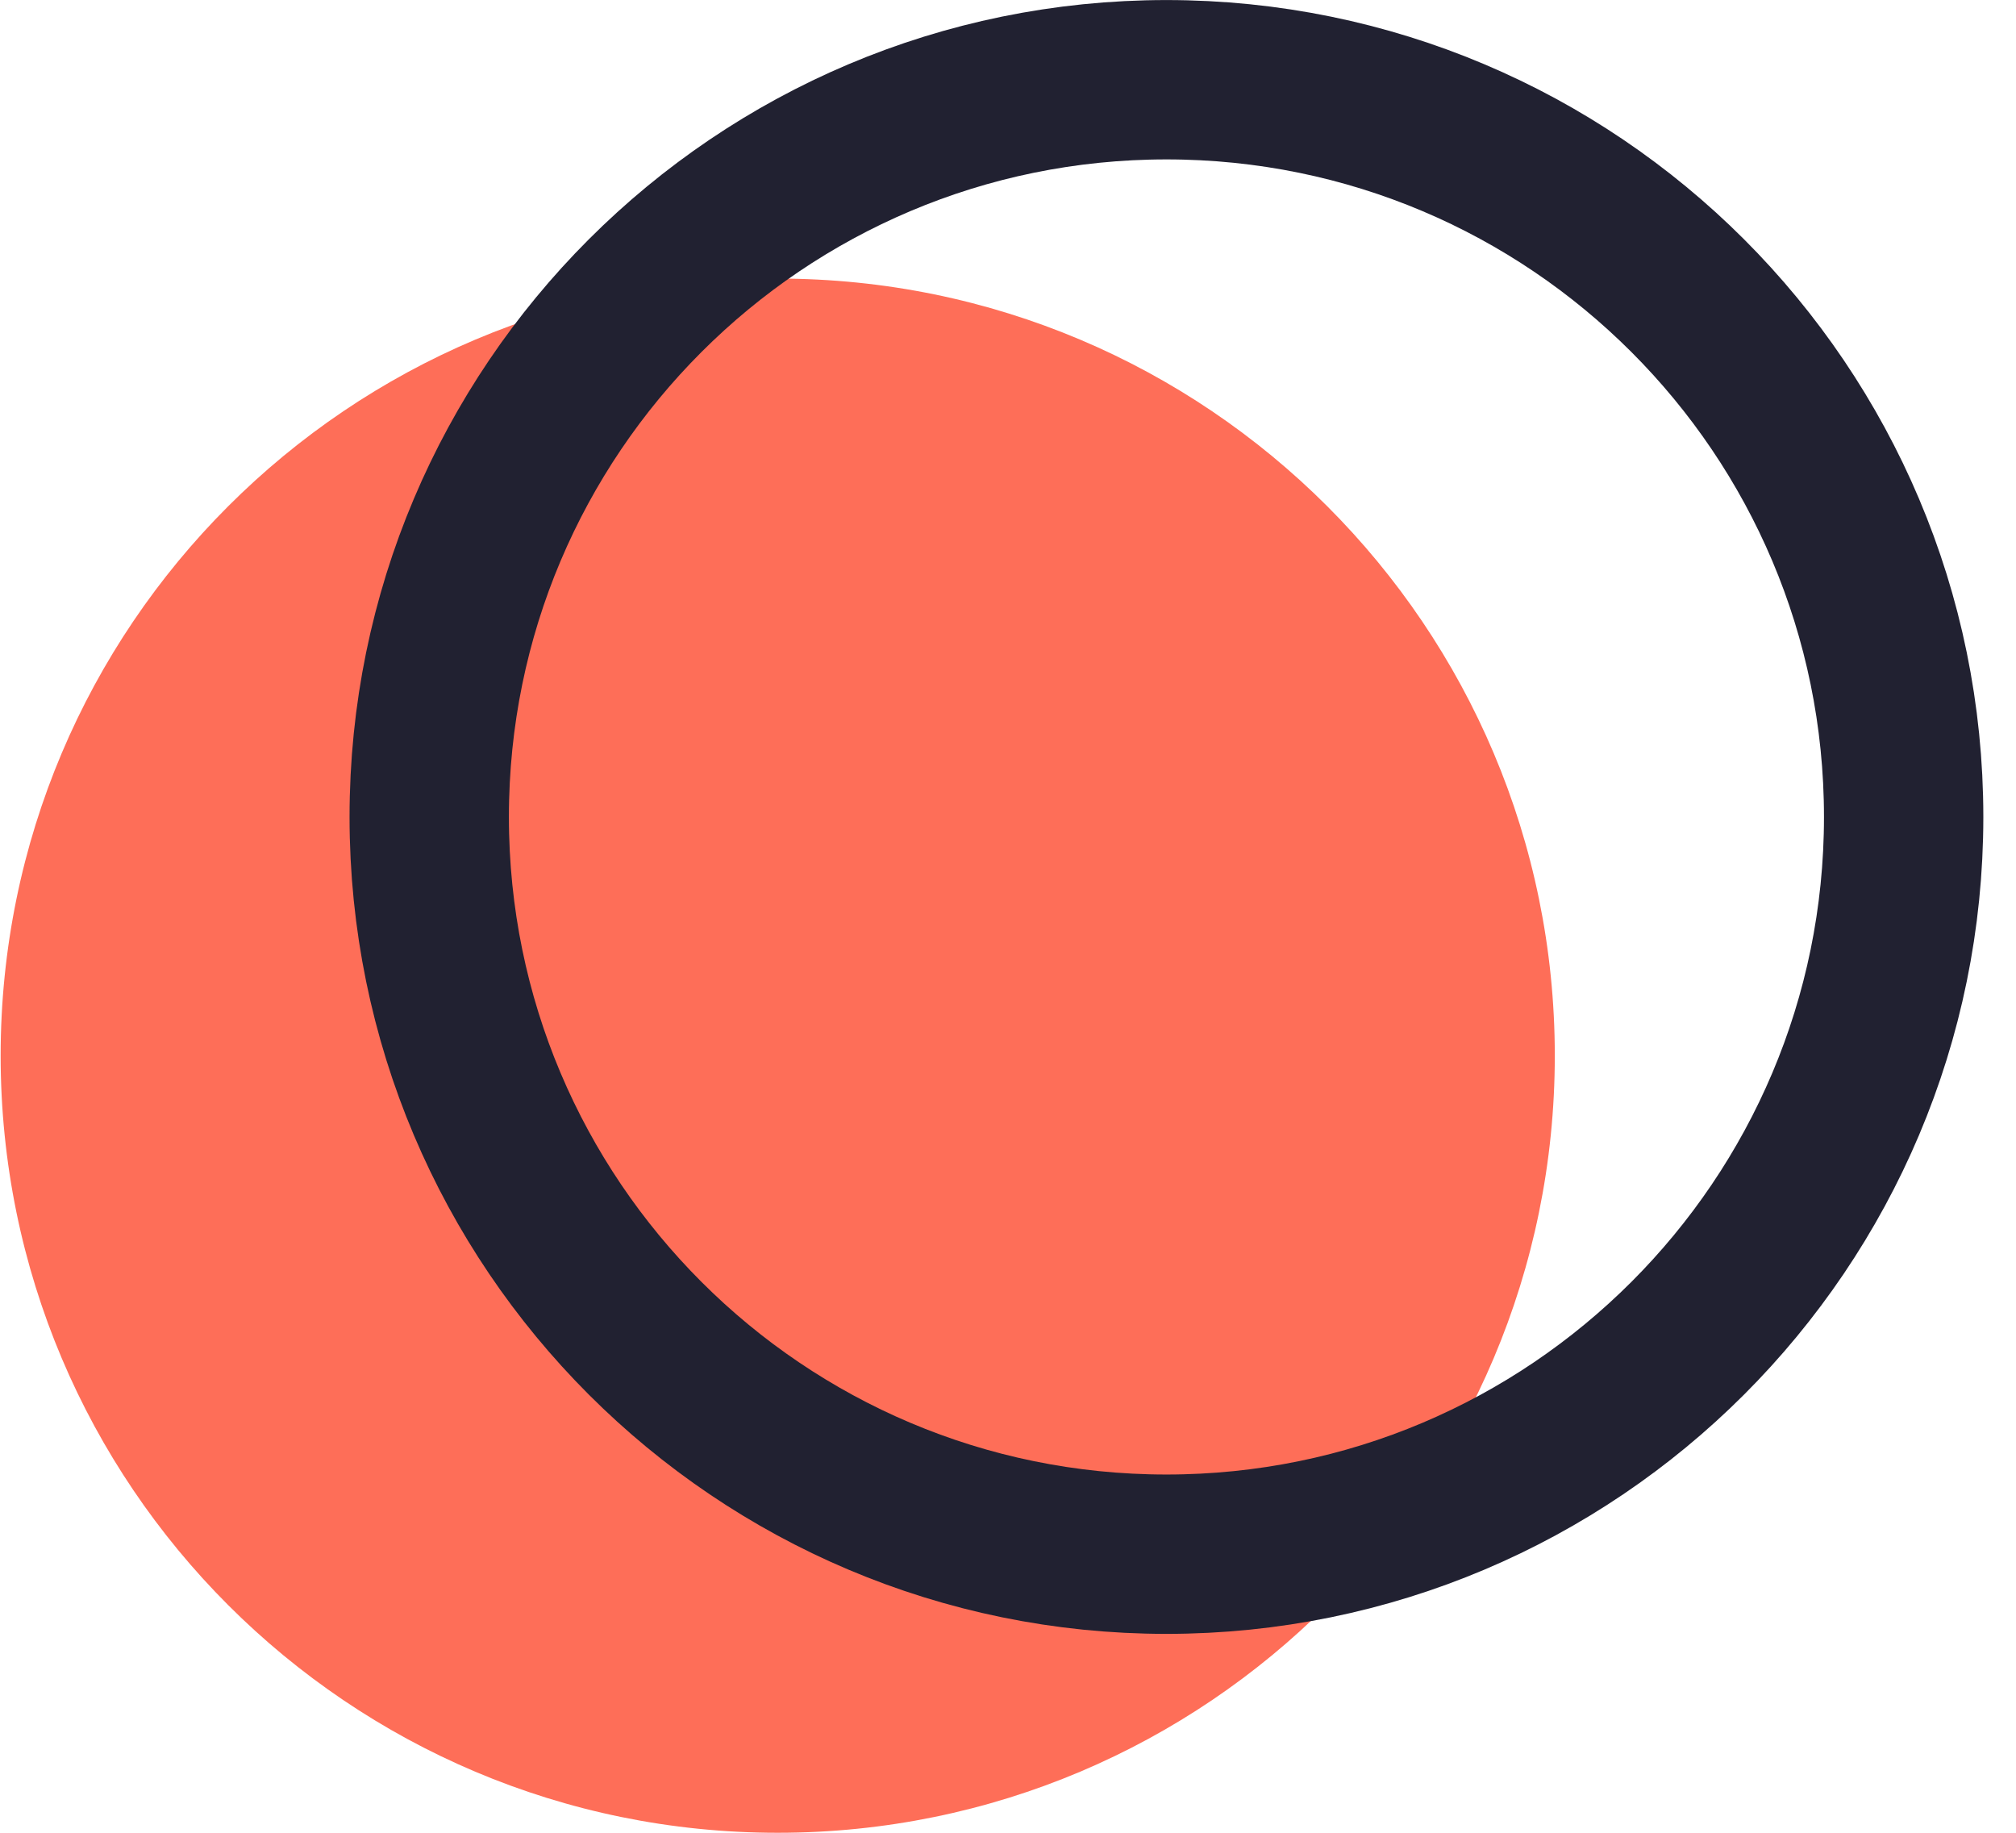
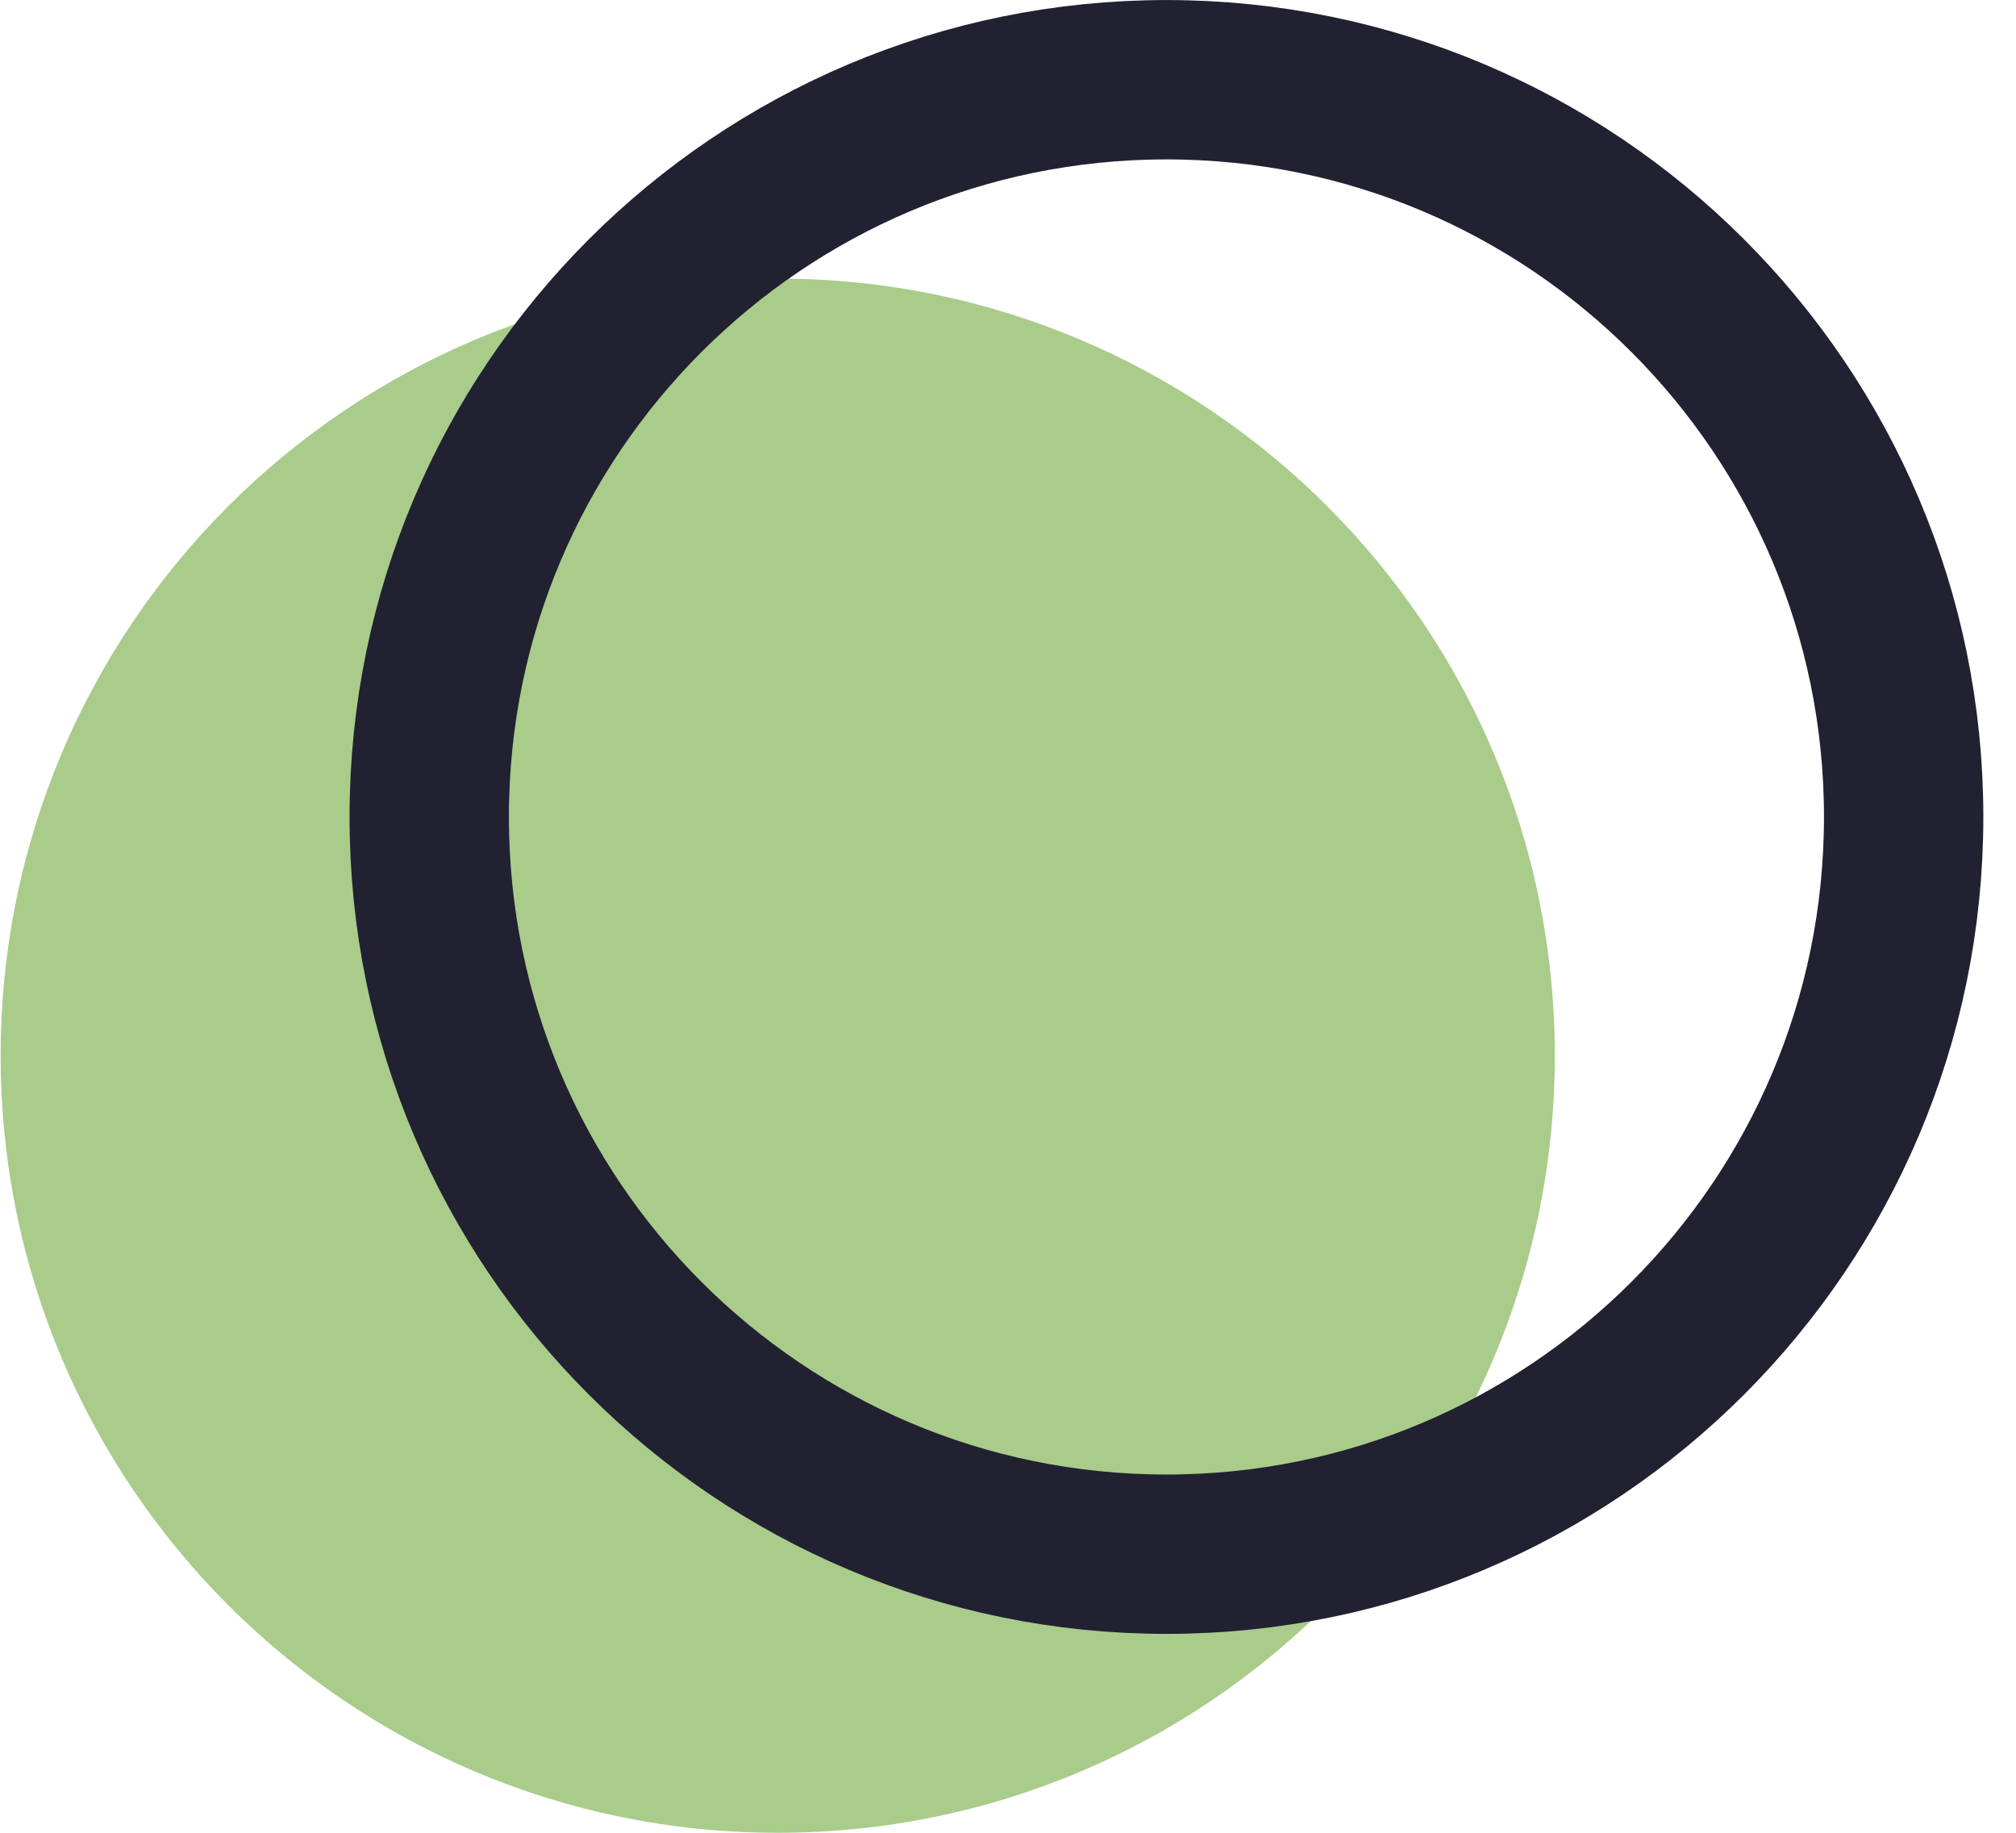
<svg xmlns="http://www.w3.org/2000/svg" width="22" height="20" viewBox="0 0 22 20" fill="none">
-   <ellipse cx="8.487" cy="11.52" rx="8.48" ry="8.48" fill="#FE6E58" />
+   <ellipse cx="8.487" cy="11.52" rx="8.48" ry="8.48" fill="#a9cc8a" />
  <path d="M20.774 8.915C20.774 13.358 17.172 16.96 12.729 16.96C8.286 16.96 4.684 13.358 4.684 8.915C4.684 4.472 8.286 0.87 12.729 0.87C17.172 0.87 20.774 4.472 20.774 8.915Z" stroke="#212131" stroke-width="1.739" />
</svg>
